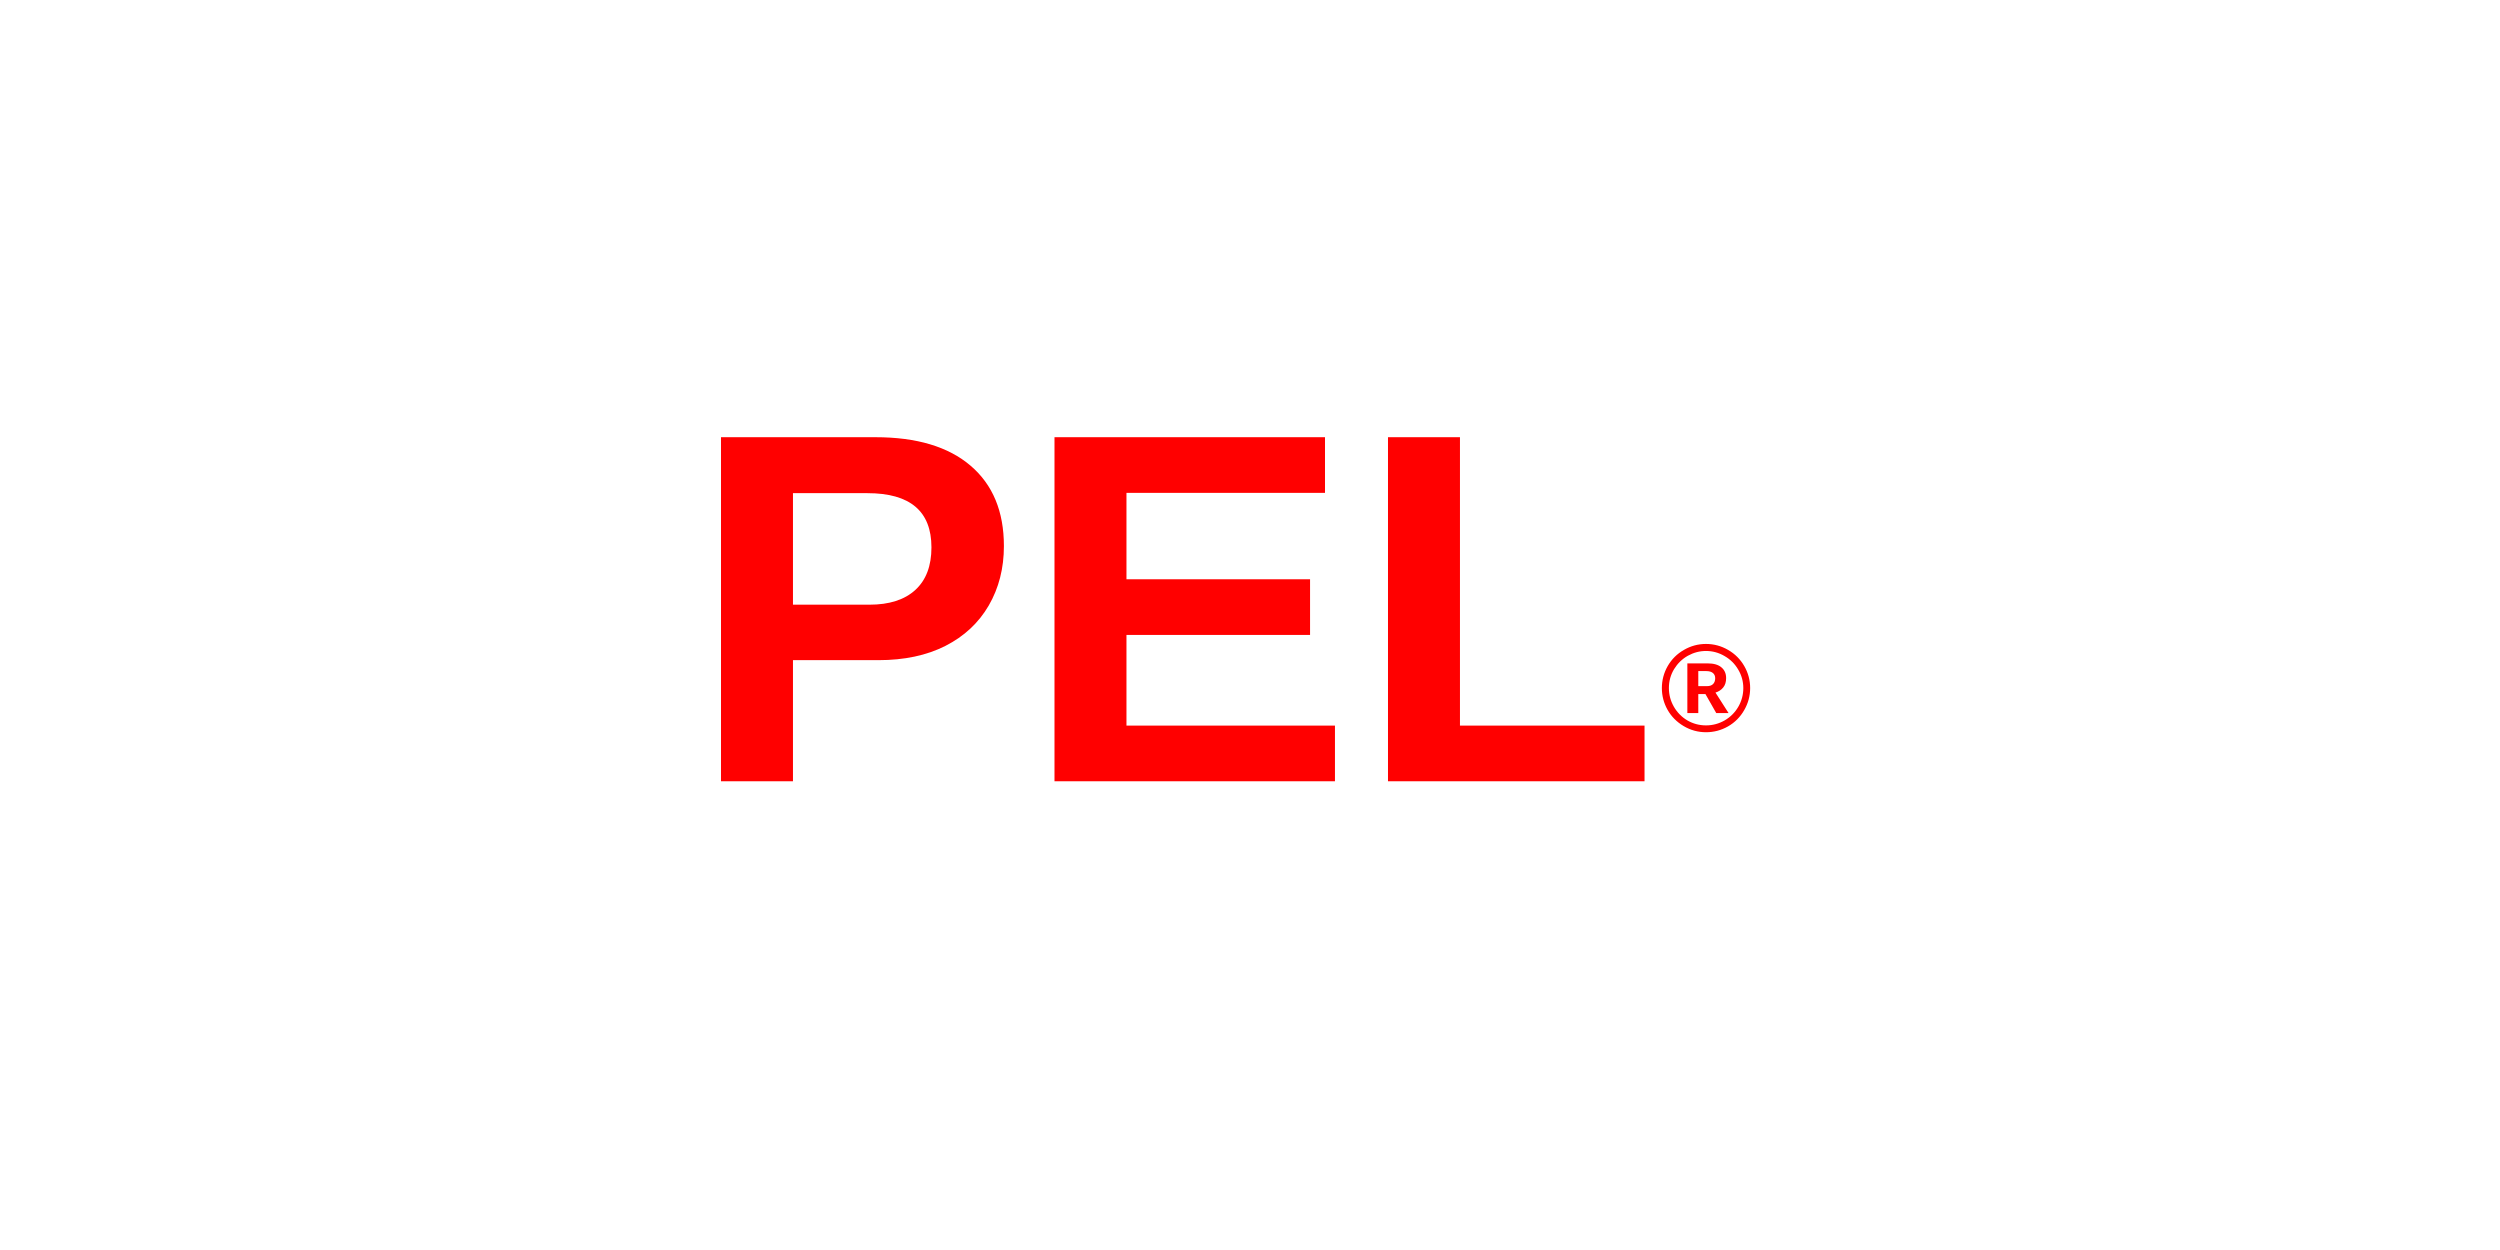
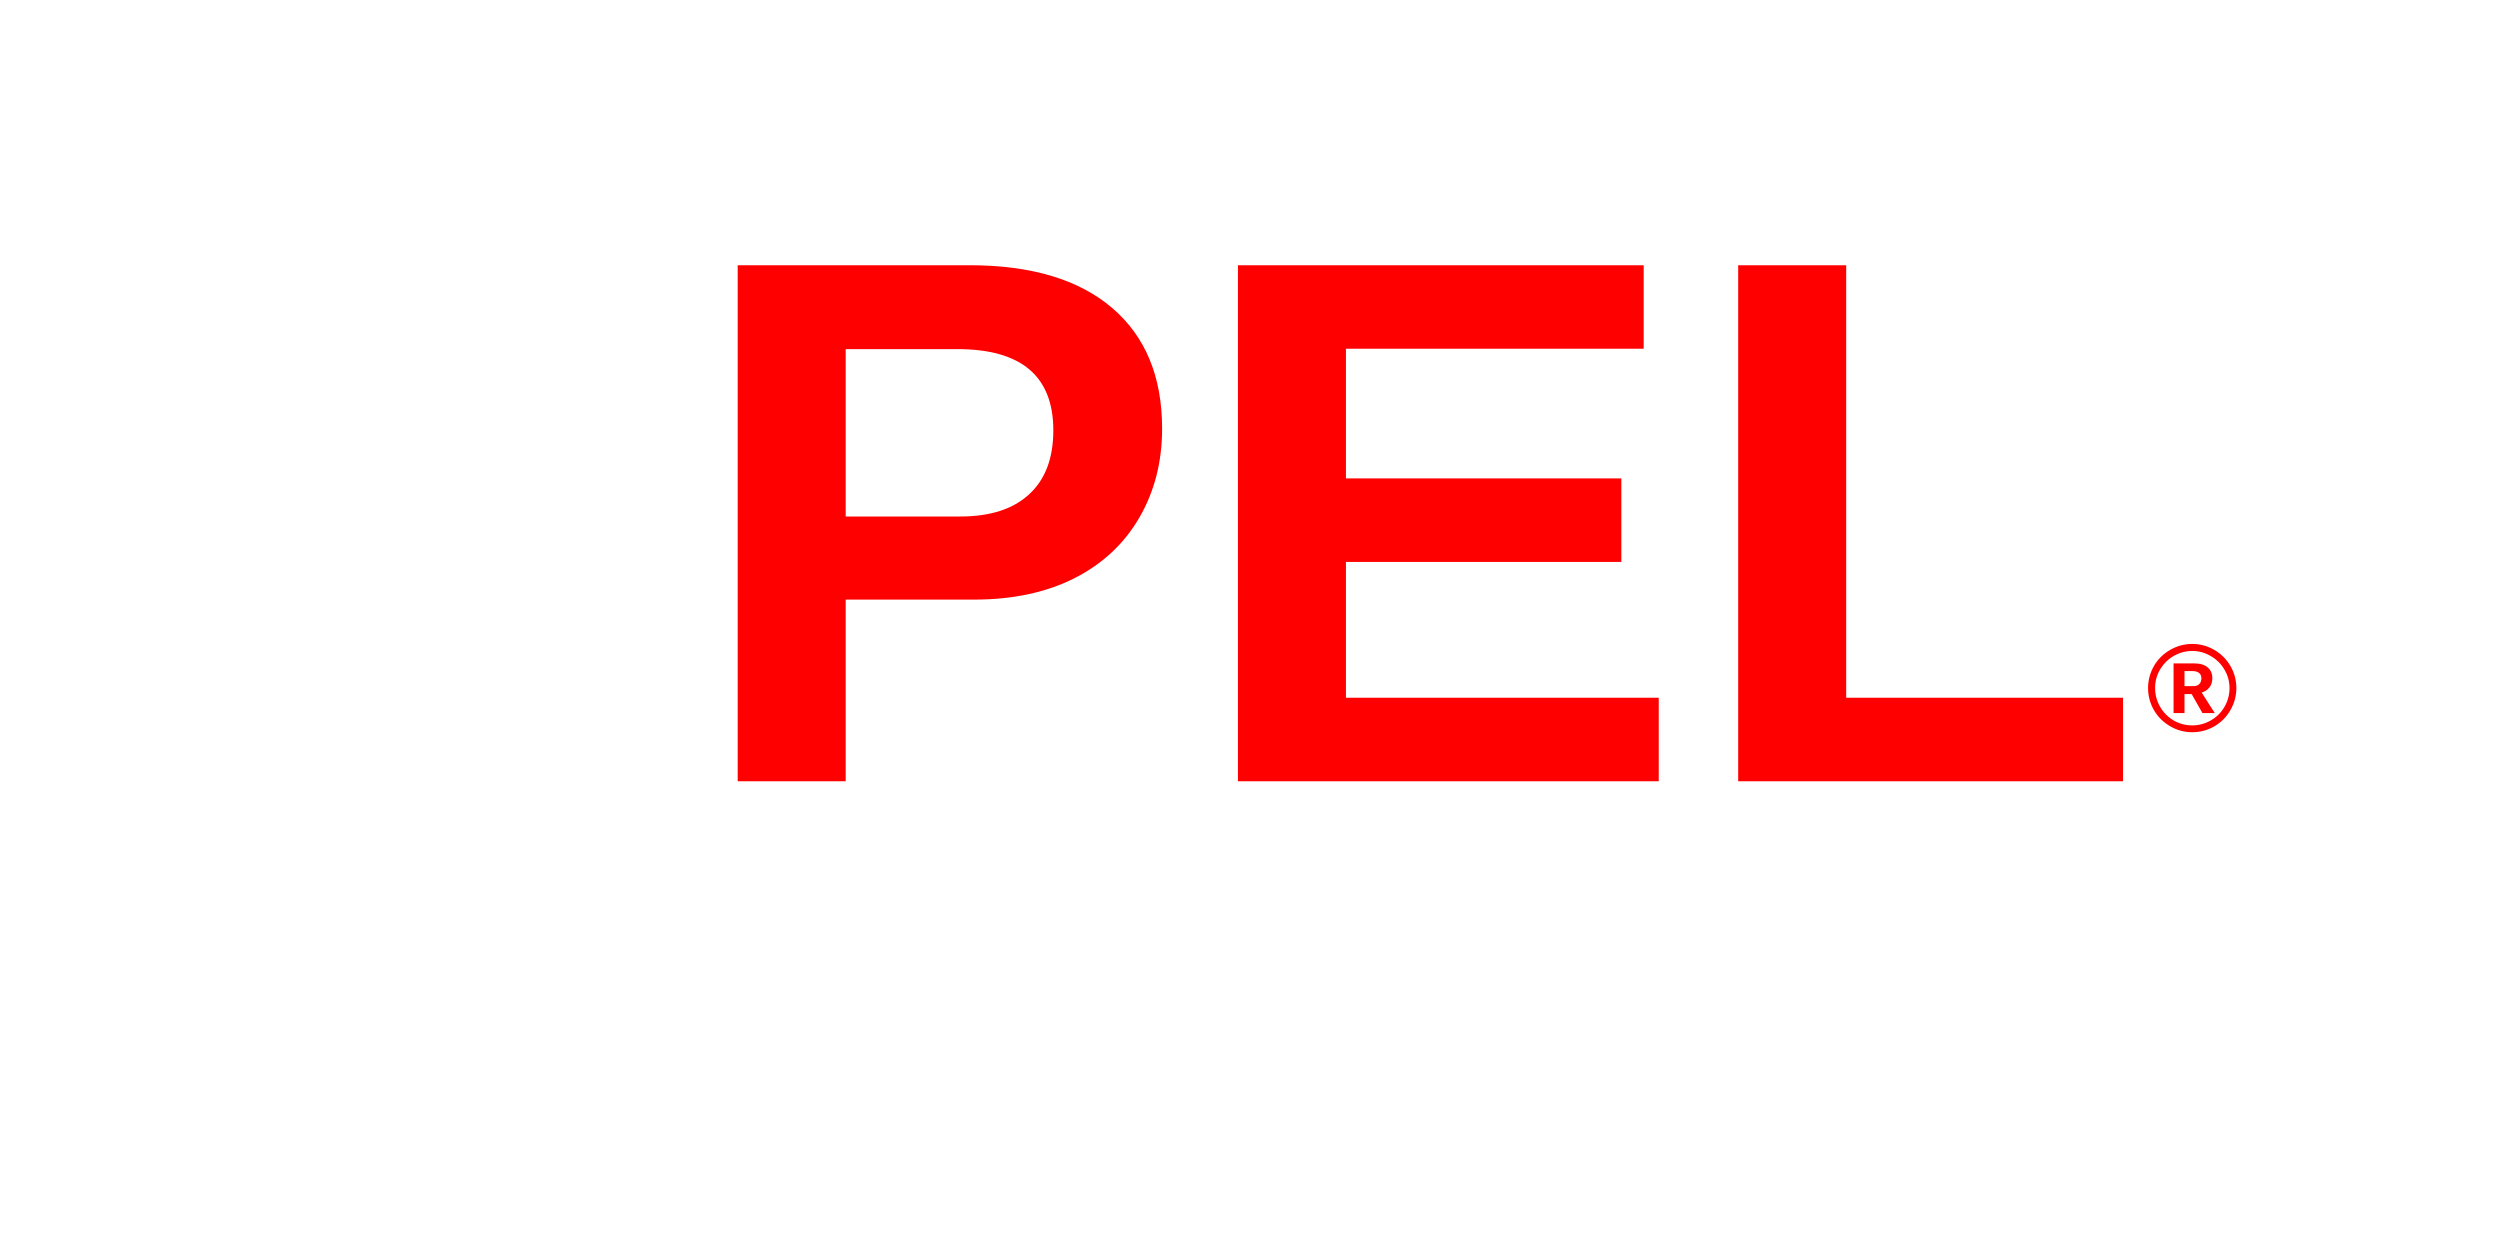
<svg xmlns="http://www.w3.org/2000/svg" width="100%" height="100%" viewBox="0 0 400 200" preserveAspectRatio="xMidYMid meet">
-   <text x="110" y="125" font-family="Arial" font-size="80" font-weight="bold" fill="#ff0000">
+   <text x="110" y="125" font-family="Arial" font-size="120" font-weight="bold" fill="#ff0000">
    PEL<tspan font-size="20" baseline-shift="super">®</tspan>
  </text>
</svg>
